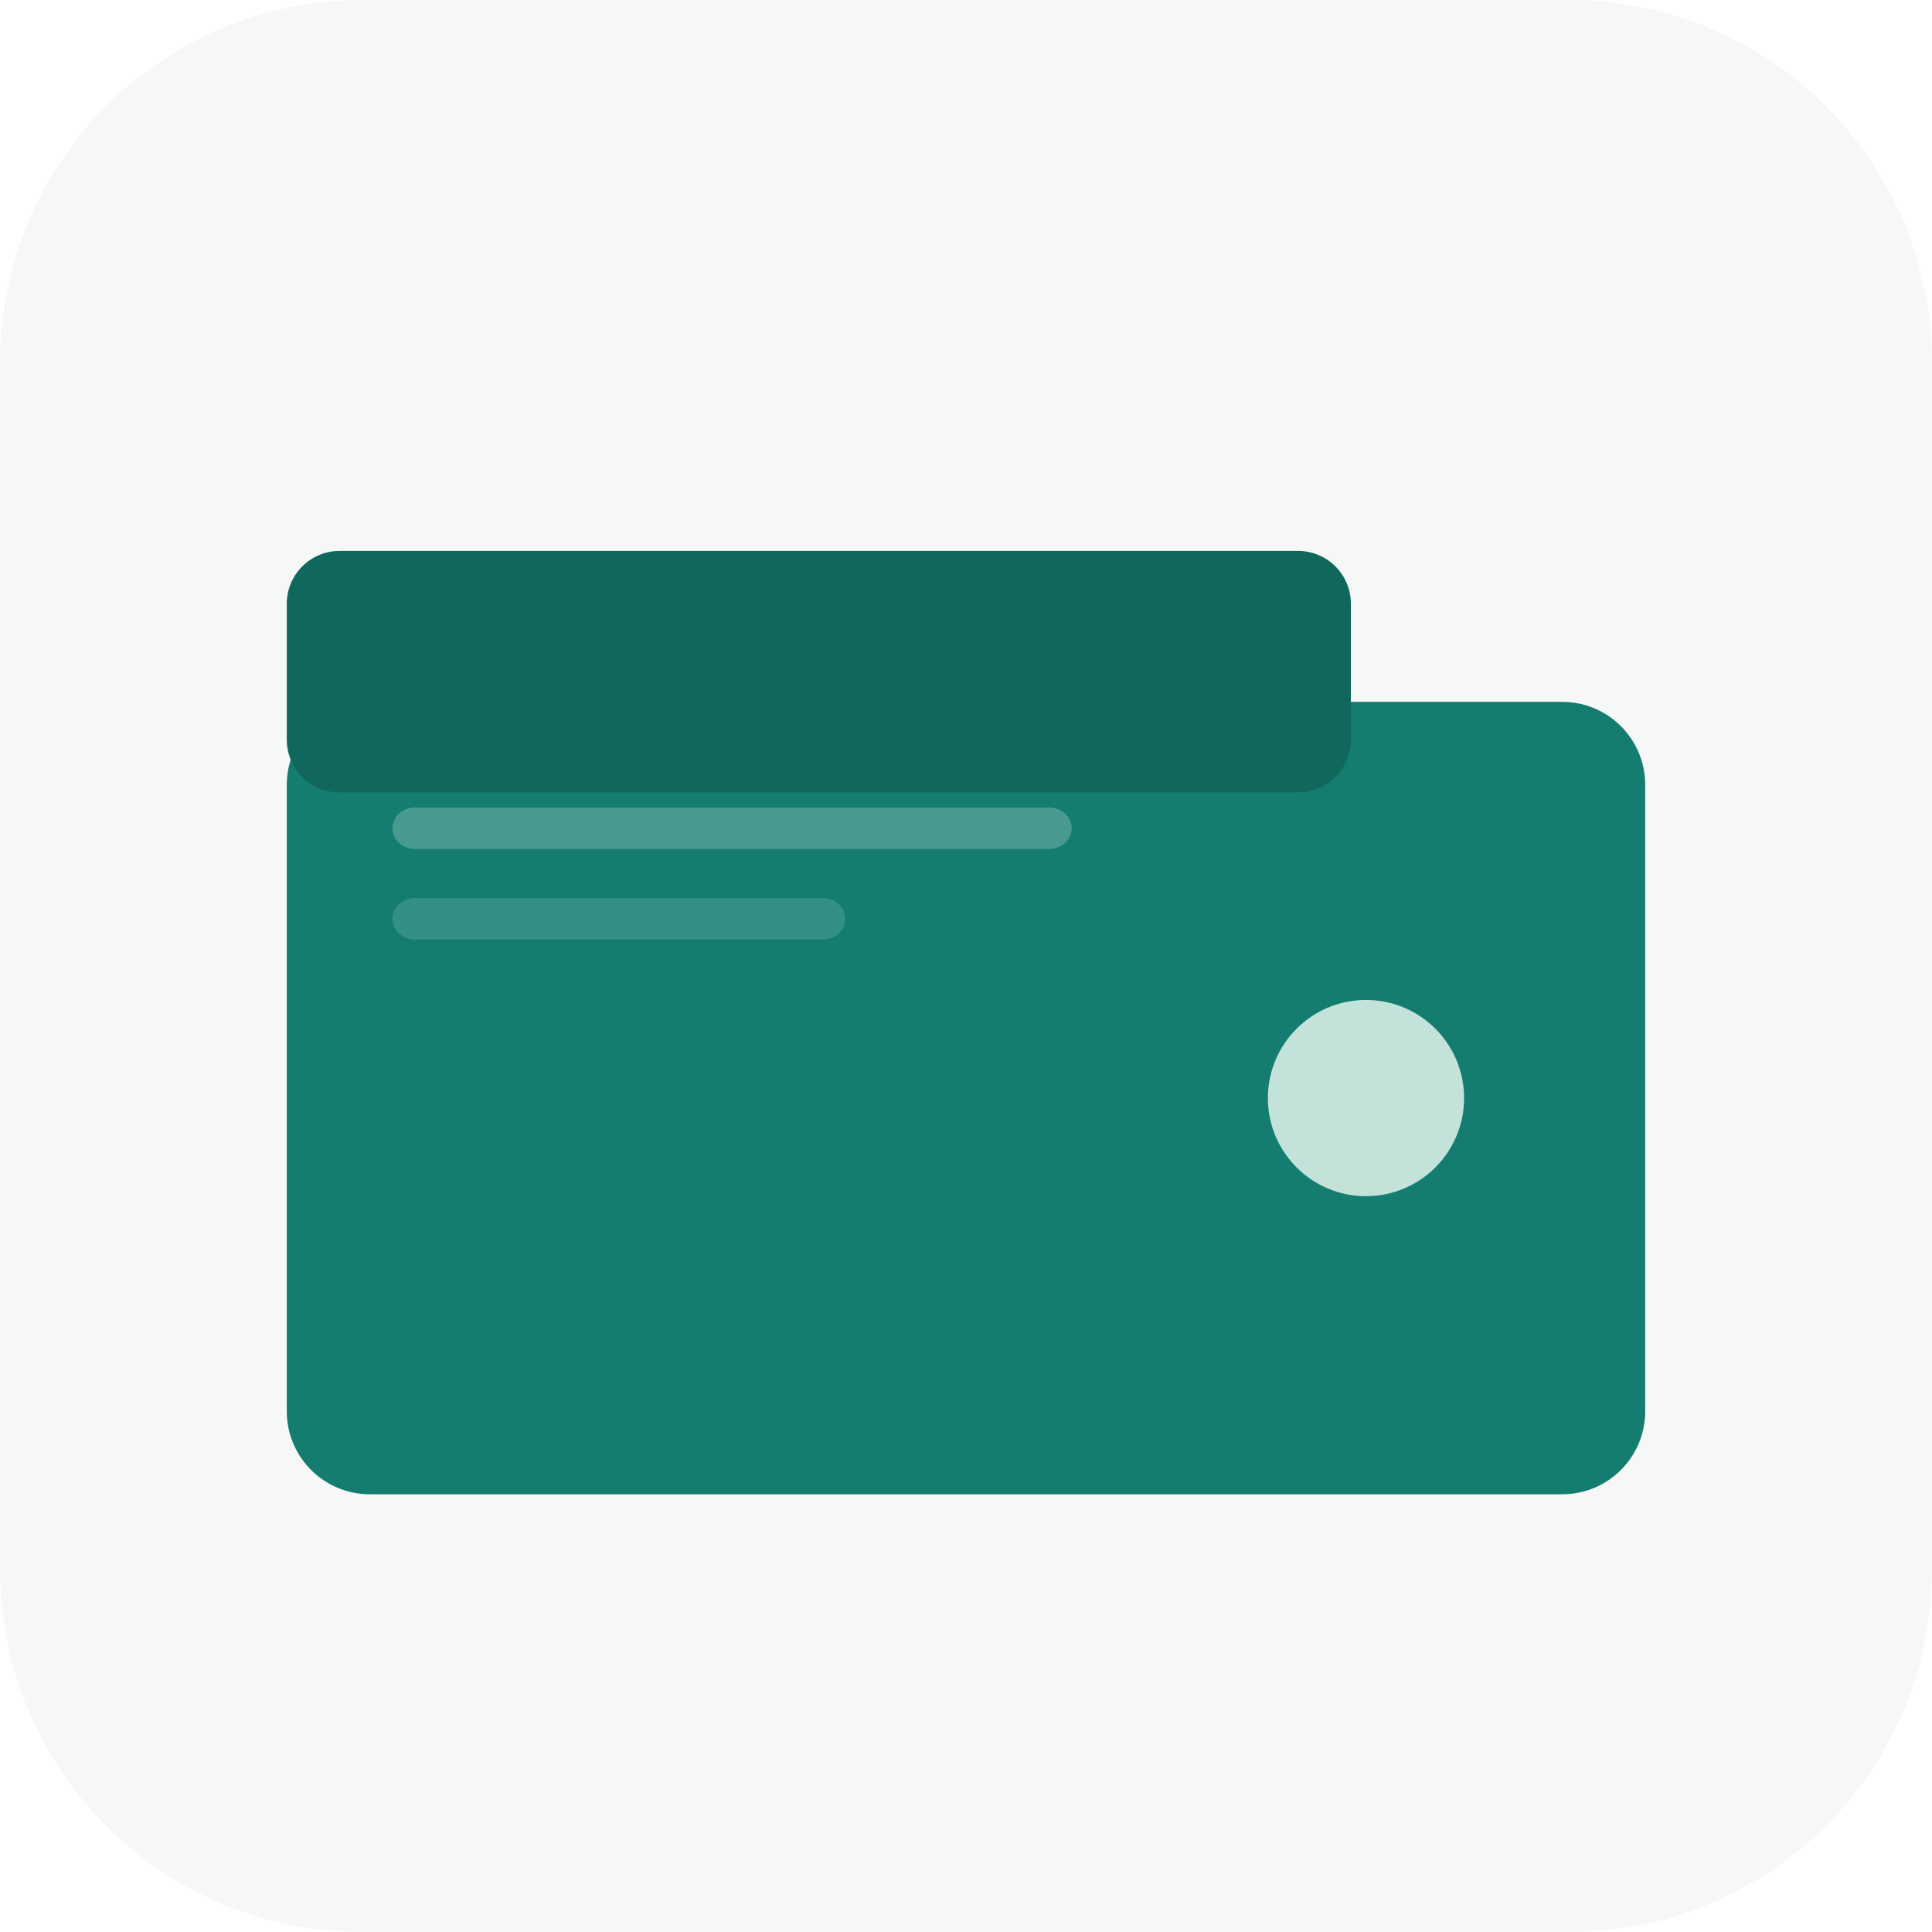
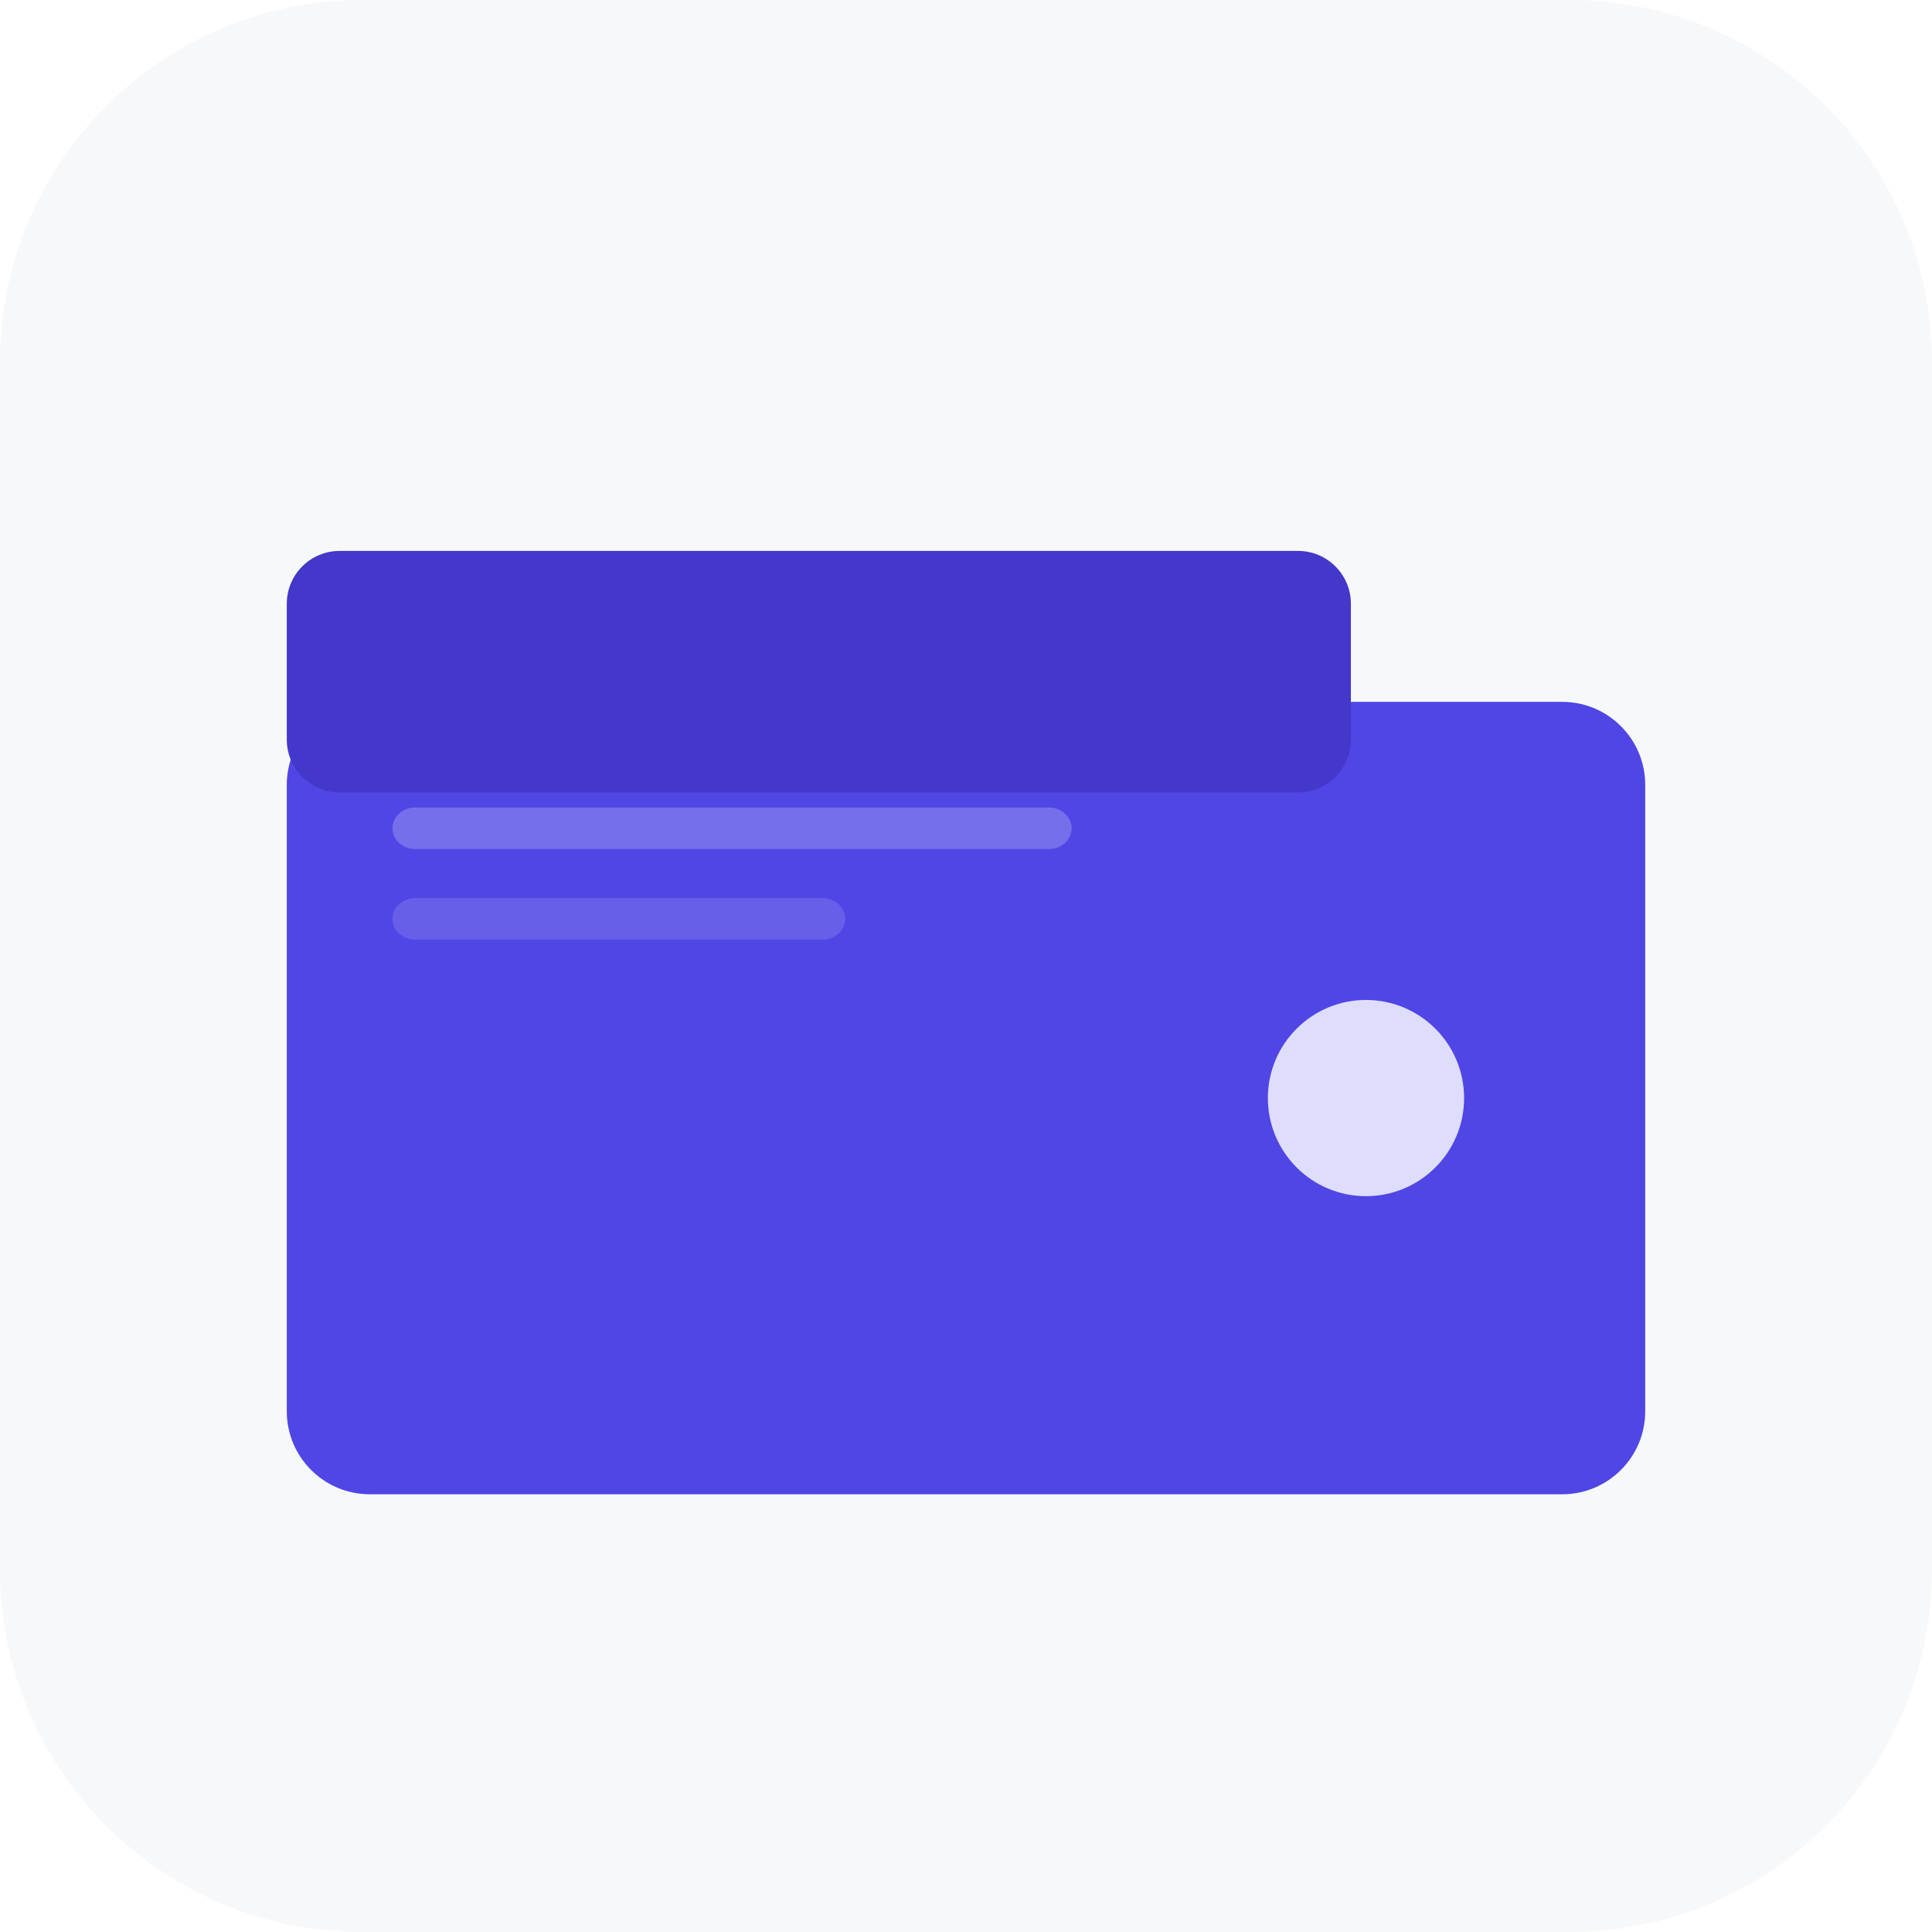
<svg xmlns="http://www.w3.org/2000/svg" viewBox="0 0 512 512">
-   <rect width="512" height="512" rx="96" fill="#F6F8F7" />
-   <rect x="76" y="186" width="360" height="210" rx="22" fill="#147D70" />
-   <rect x="76" y="146" width="282" height="64" rx="14" fill="#10685D" />
-   <circle cx="362" cy="291" r="26" fill="#D6EEE6" opacity="0.9" />
+   <rect width="512" height="512" rx="96" fill="#F7F8FA" />
+   <rect x="76" y="186" width="360" height="210" rx="22" fill="#4F46E5" />
+   <rect x="76" y="146" width="282" height="64" rx="14" fill="#4338CA" />
+   <circle cx="362" cy="291" r="26" fill="#EEEDFF" opacity="0.9" />
  <rect x="104" y="214" width="180" height="11" rx="6" fill="rgba(255,255,255,0.22)" />
  <rect x="104" y="238" width="120" height="11" rx="6" fill="rgba(255,255,255,0.14)" />
</svg>
